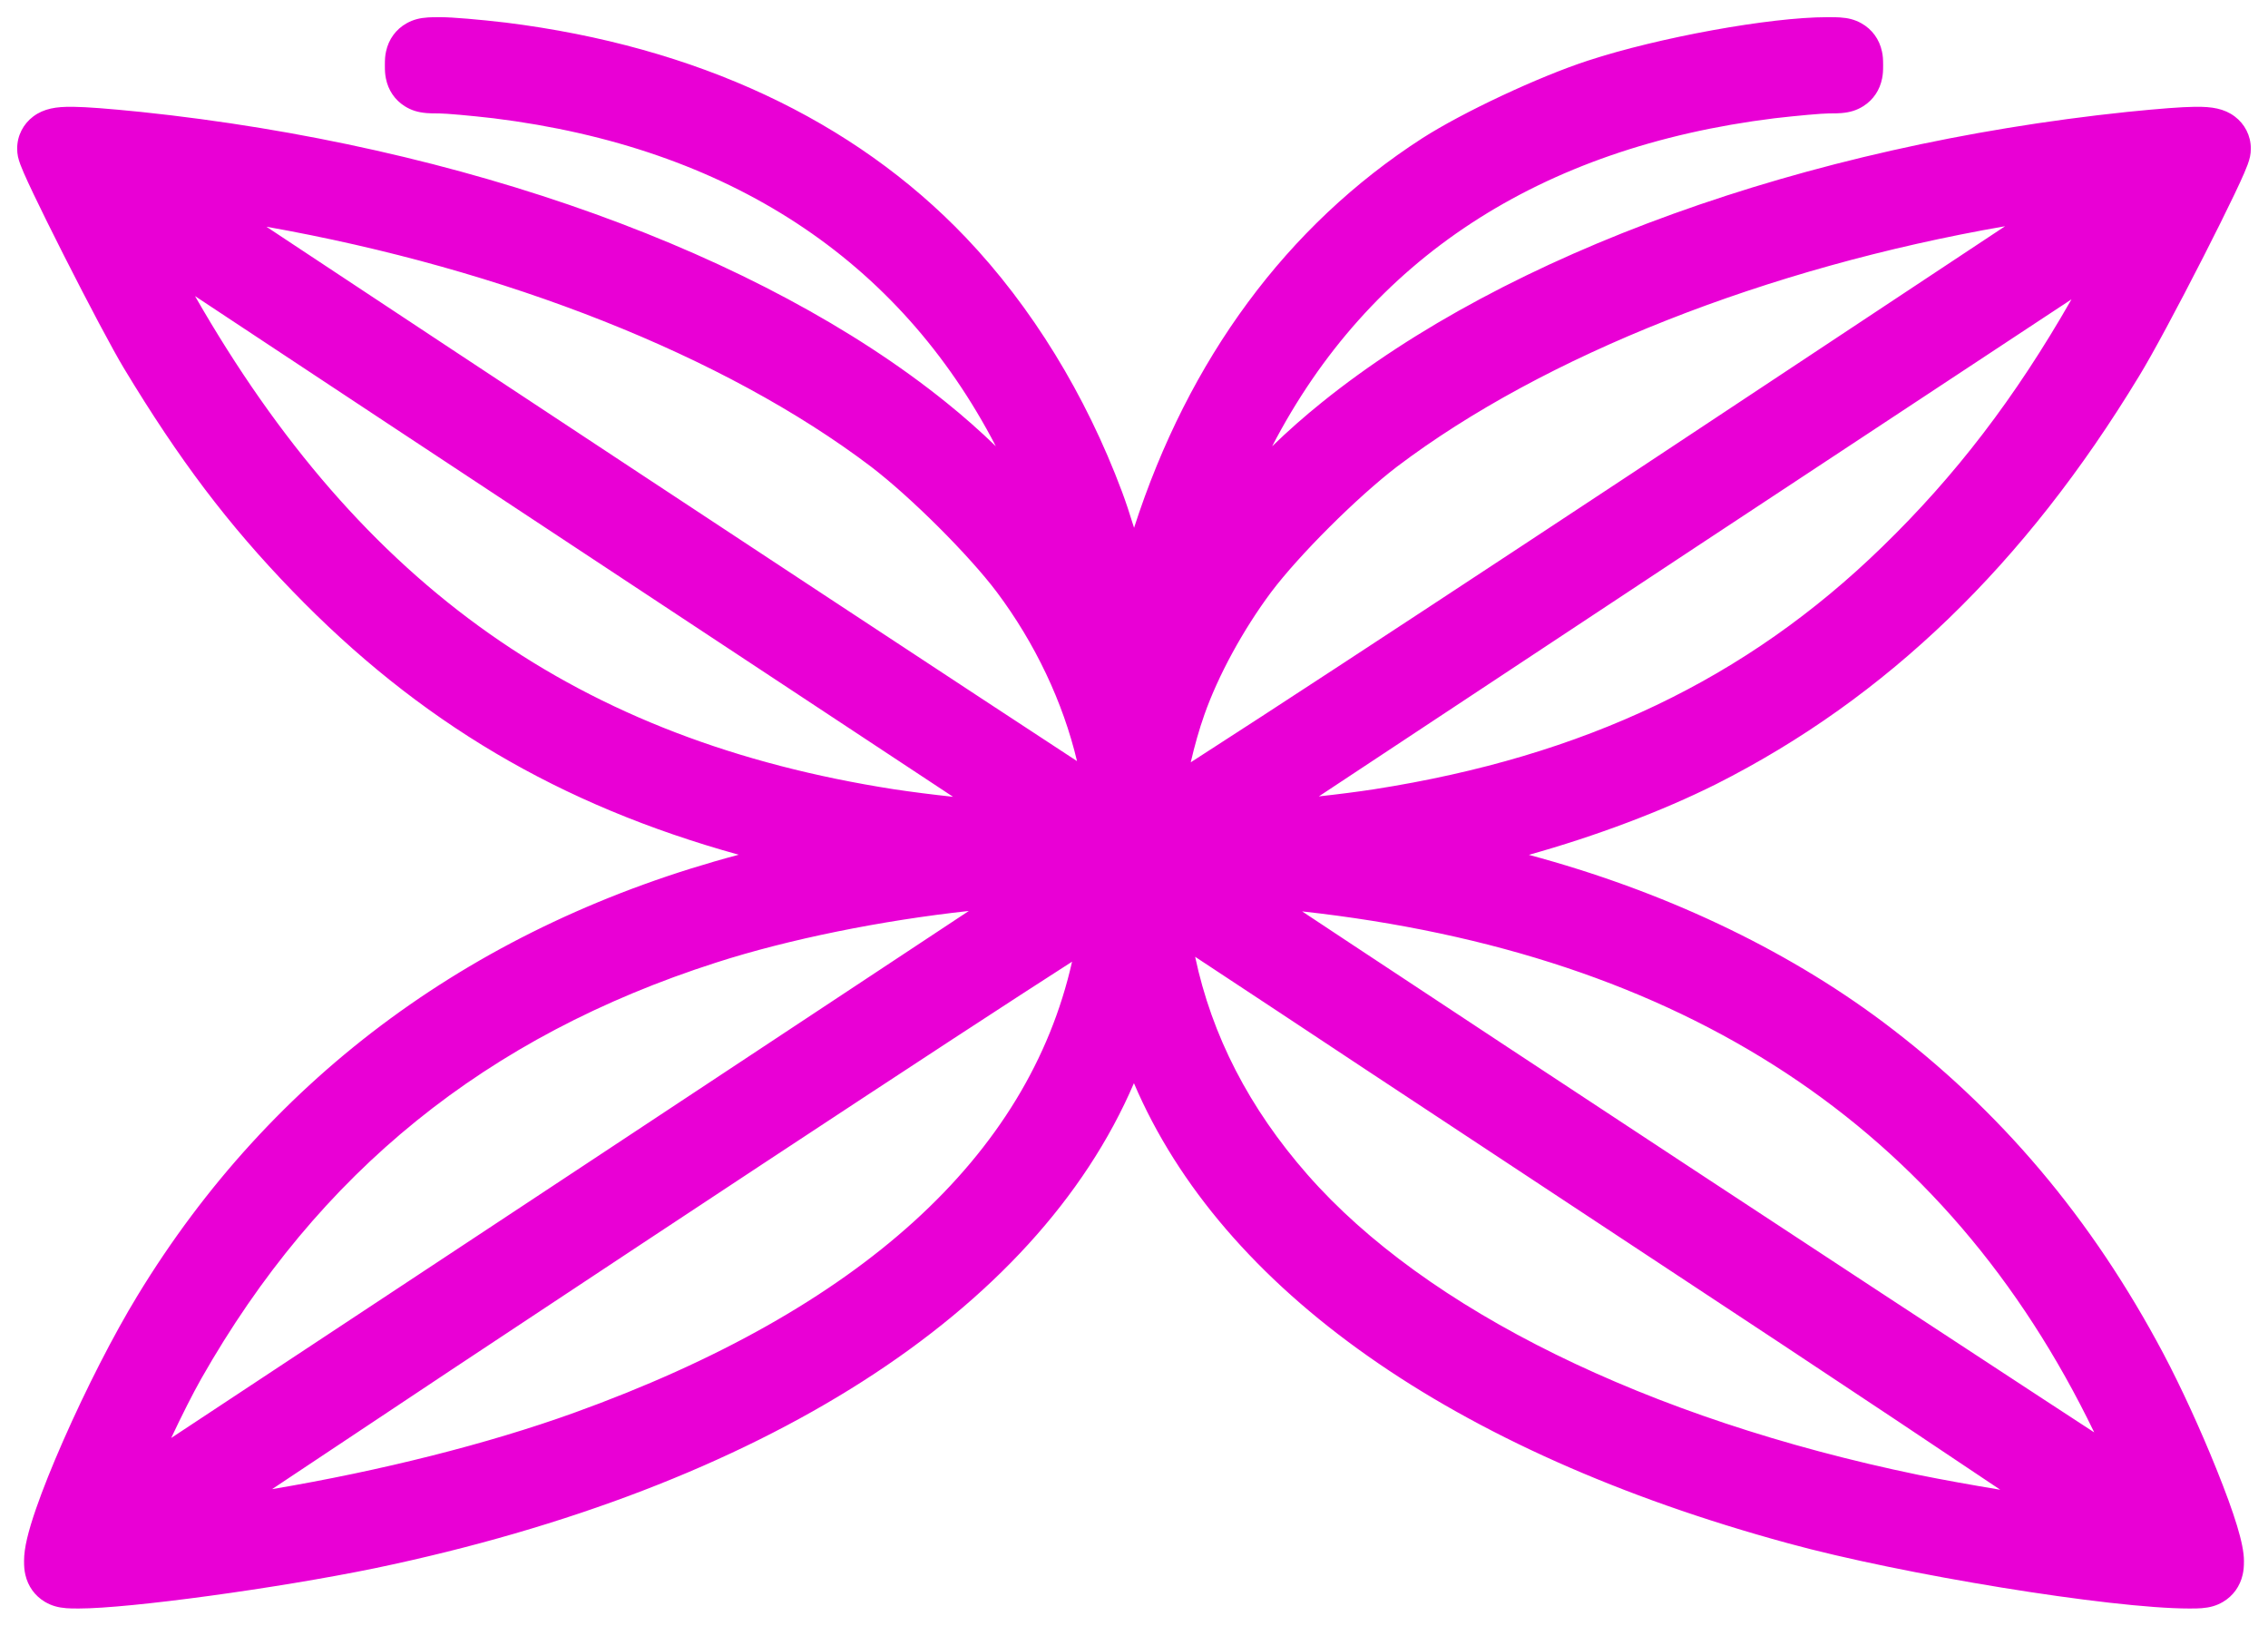
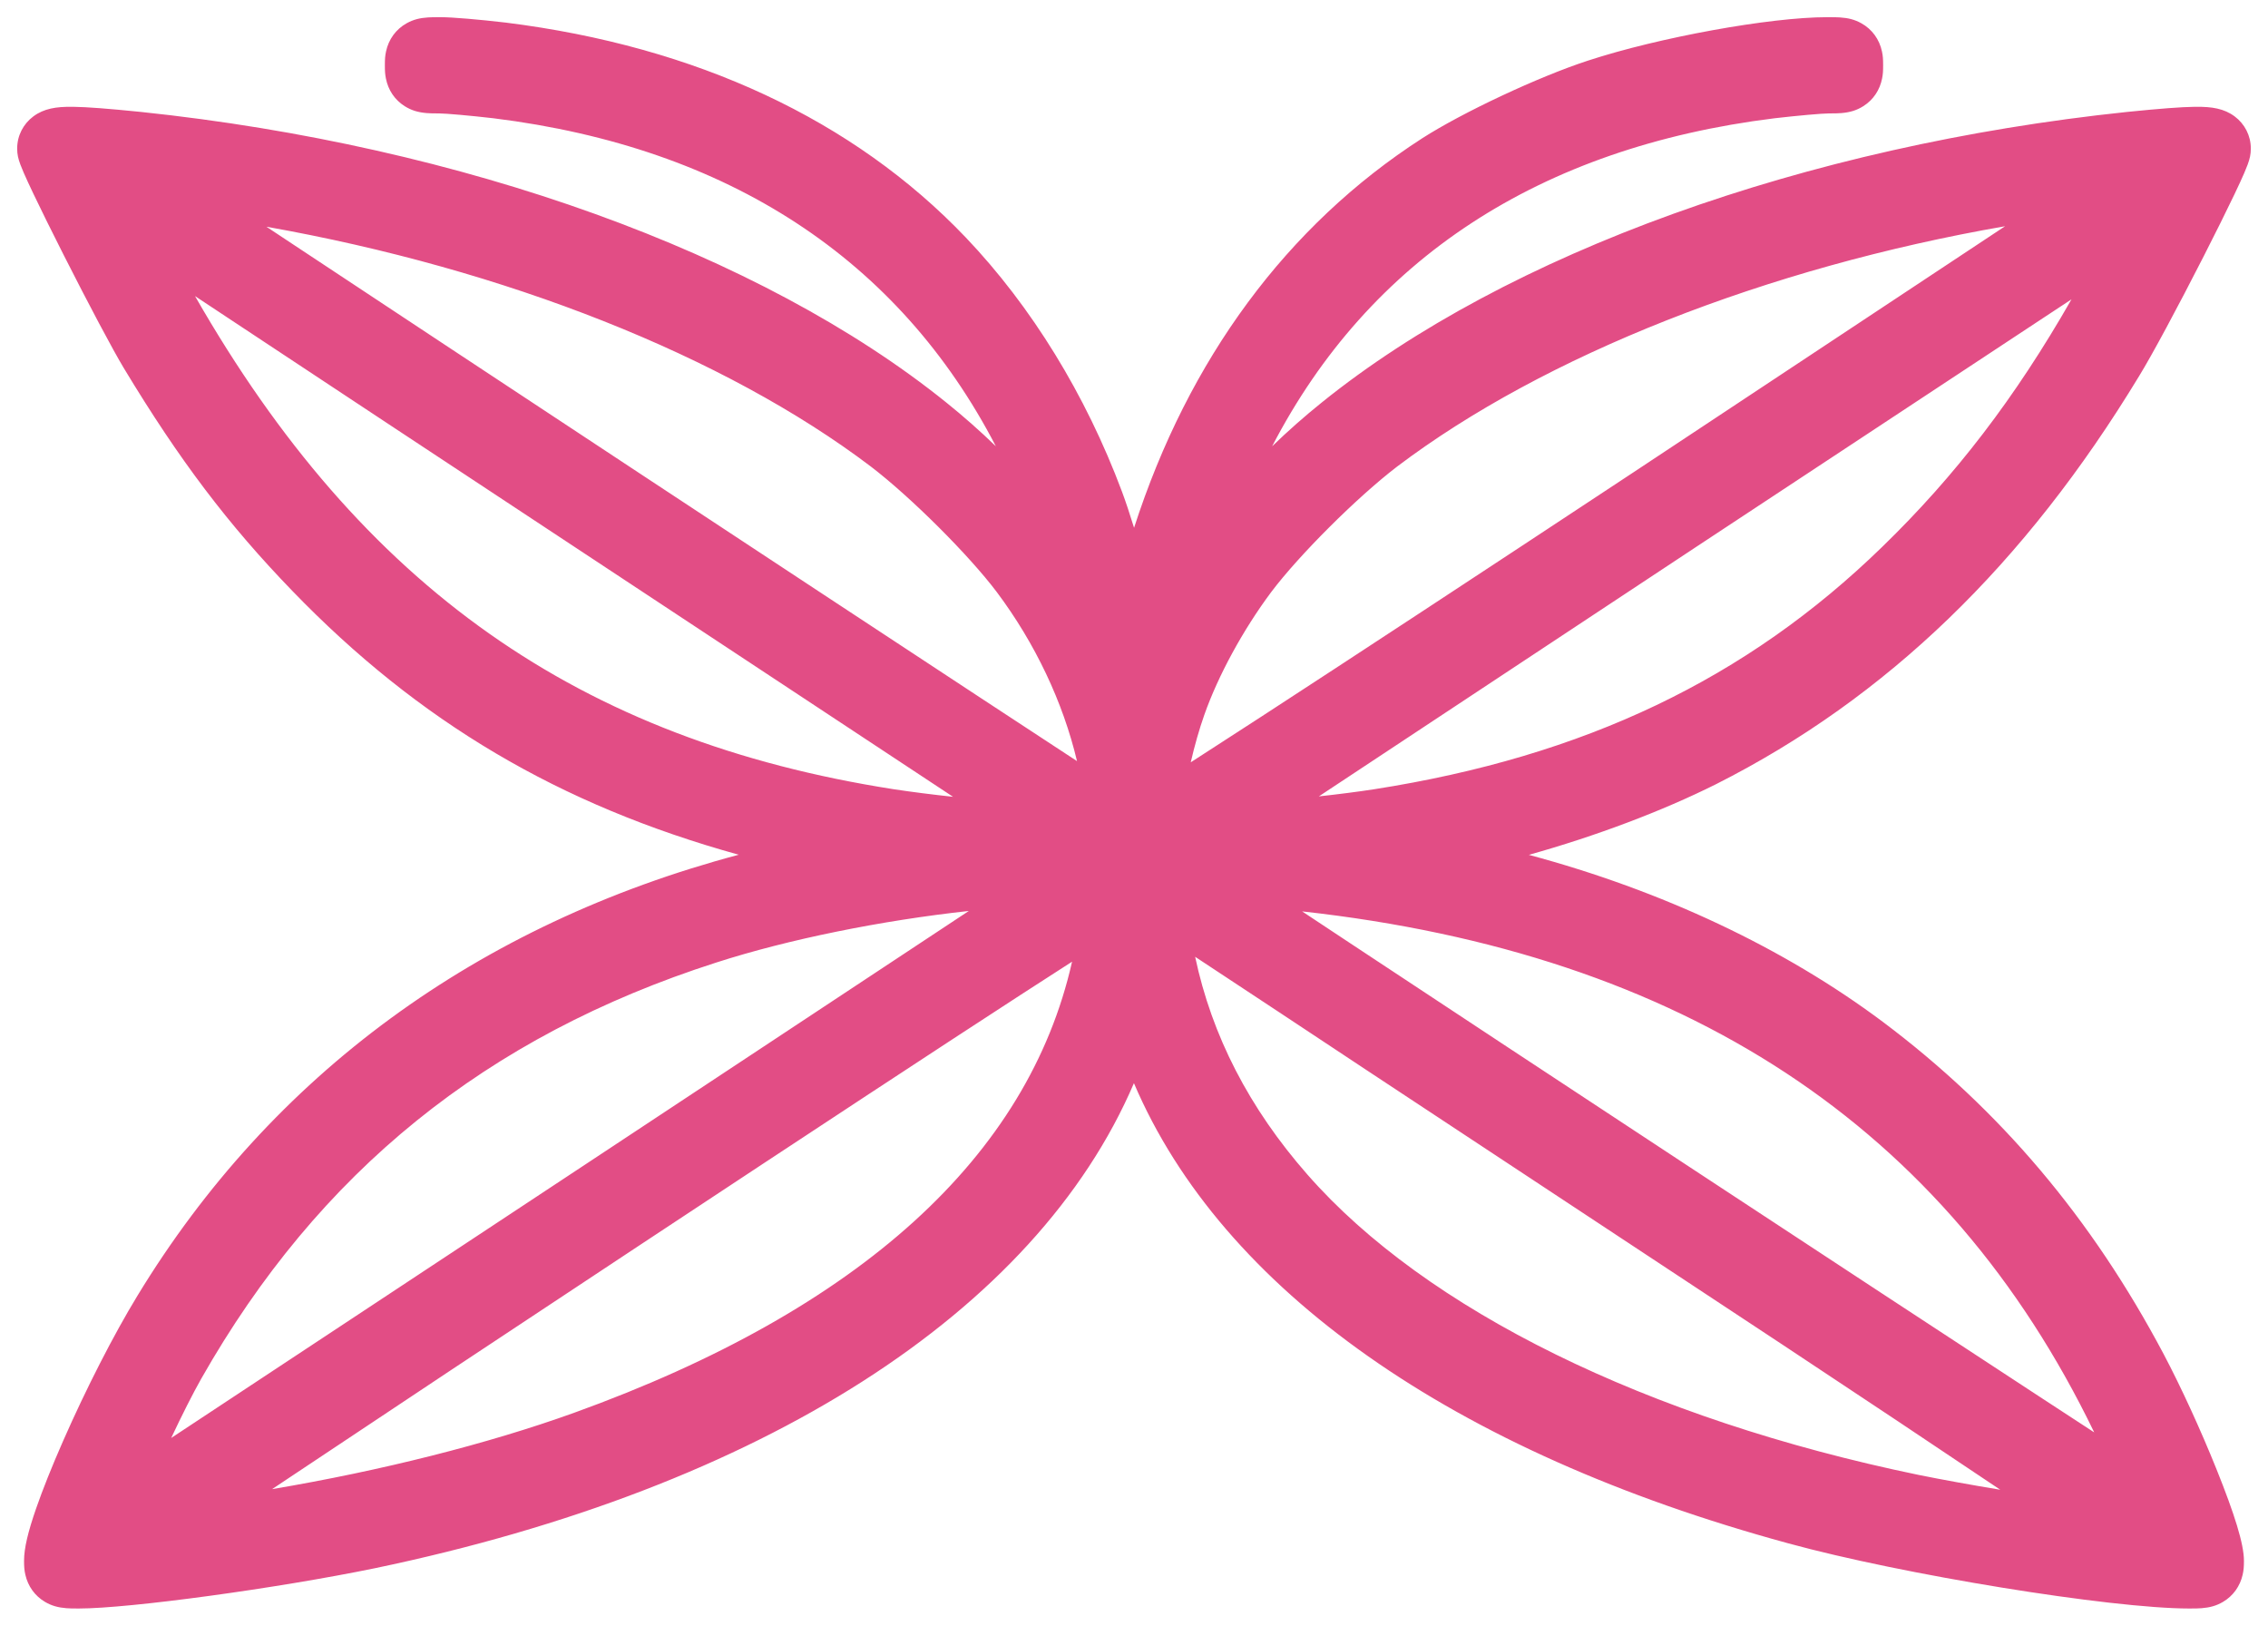
- <svg xmlns="http://www.w3.org/2000/svg" viewBox="-16.000 -16.000 660.000 473.000" fill="#e900d5">
+ <svg xmlns="http://www.w3.org/2000/svg" viewBox="-16.000 -16.000 660.000 473.000" fill="#e24d85">
  <path transform="translate(0 441) scale(.1 -.1)" d="M6247.056 -109.072 L6247.056 -109.072 C6270.586 -107.233 6289.745 -102.079 6308.897 -90.813 C6338.740 -73.258 6358.591 -45.074 6366.185 -11.866 C6369.203 1.331 6370.000 11.544 6370.000 29.000 C6370.000 77.403 6342.719 164.520 6290.182 295.166 C6243.899 410.259 6186.995 534.334 6136.186 630.526 C5926.593 1025.847 5659.956 1341.283 5318.929 1597.053 L5318.843 1597.117 C5030.595 1812.503 4676.130 1979.038 4289.020 2082.803 C4484.390 2137.475 4677.072 2210.052 4834.194 2288.613 L4834.320 2288.676 L4834.507 2288.770 L4834.605 2288.820 C5330.251 2539.241 5732.206 2927.329 6064.581 3475.202 L6064.586 3475.199 L6064.629 3475.268 L6064.625 3475.270 C6064.657 3475.309 6064.686 3475.356 6064.715 3475.403 C6064.793 3475.528 6064.875 3475.662 6064.963 3475.807 L6064.964 3475.809 C6064.964 3475.810 6064.964 3475.810 6064.964 3475.810 C6065.064 3475.974 6065.171 3476.153 6065.288 3476.350 C6102.741 3537.474 6175.711 3673.082 6252.745 3824.156 C6287.676 3892.658 6319.116 3955.964 6341.958 4003.817 C6354.282 4029.637 6363.971 4050.670 6370.886 4066.662 C6374.984 4076.138 6378.196 4084.038 6380.685 4090.837 C6387.229 4108.716 6390.000 4120.968 6390.000 4138.000 C6390.000 4175.271 6372.369 4209.314 6343.017 4231.277 C6327.723 4242.721 6311.067 4249.866 6292.145 4254.126 C6273.994 4258.213 6253.724 4259.605 6226.644 4259.240 C6186.975 4258.706 6127.872 4254.190 6030.994 4244.448 L6030.855 4244.434 L6030.646 4244.412 L6030.534 4244.401 C5093.879 4146.236 4225.442 3833.736 3686.079 3398.731 C3636.520 3358.890 3588.215 3316.302 3541.993 3271.537 C3824.319 3815.842 4319.939 4141.033 5003.328 4225.807 C5071.491 4233.699 5142.949 4240.000 5162.000 4240.000 C5180.276 4240.000 5188.788 4240.200 5198.273 4240.974 C5222.752 4242.971 5242.712 4248.688 5262.436 4261.166 C5291.735 4279.703 5310.385 4308.317 5317.004 4341.661 C5319.440 4353.933 5320.000 4362.606 5320.000 4380.000 C5320.000 4398.429 5319.373 4407.434 5316.578 4420.447 C5309.086 4455.321 5288.152 4484.779 5256.421 4502.407 C5237.031 4513.179 5218.147 4517.794 5194.167 4519.312 C5184.997 4519.892 5178.324 4520.000 5157.000 4520.000 C4990.518 4520.000 4666.977 4461.054 4461.793 4393.859 C4461.345 4393.723 4461.123 4393.655 4460.910 4393.585 C4460.800 4393.550 4460.704 4393.519 4460.554 4393.468 C4460.516 4393.455 4460.477 4393.442 4460.434 4393.428 C4460.426 4393.425 4460.418 4393.422 4460.411 4393.419 C4460.298 4393.380 4460.157 4393.331 4459.972 4393.266 C4316.926 4346.522 4095.960 4242.952 3978.483 4167.508 L3978.392 4167.449 C3585.179 3913.918 3298.529 3525.123 3140.188 3034.369 C3127.528 3075.437 3115.422 3111.820 3105.028 3139.540 C2999.483 3421.688 2842.098 3677.847 2650.603 3878.917 C2323.823 4221.560 1865.779 4435.009 1312.656 4504.149 C1312.386 4504.183 1312.118 4504.215 1311.853 4504.247 C1235.207 4513.264 1155.906 4520.000 1123.000 4520.000 C1101.676 4520.000 1095.003 4519.892 1085.833 4519.312 C1061.853 4517.794 1042.969 4513.179 1023.579 4502.407 C991.848 4484.779 970.914 4455.321 963.422 4420.446 C960.627 4407.434 960.000 4398.429 960.000 4380.000 C960.000 4362.606 960.560 4353.933 962.996 4341.661 C969.615 4308.317 988.265 4279.703 1017.564 4261.166 C1037.288 4248.688 1057.248 4242.971 1081.727 4240.974 C1091.212 4240.200 1099.724 4240.000 1118.000 4240.000 C1137.051 4240.000 1208.509 4233.699 1276.672 4225.807 C1960.058 4141.038 2455.687 3815.844 2738.003 3271.566 C2691.775 3316.317 2643.518 3358.859 2594.056 3398.623 C2054.566 3833.729 1186.135 4146.235 249.466 4244.401 L249.354 4244.412 L249.145 4244.434 L249.006 4244.448 C152.128 4254.190 93.025 4258.706 53.356 4259.240 C26.276 4259.605 6.006 4258.213 -12.145 4254.126 C-31.067 4249.866 -47.723 4242.721 -63.017 4231.277 C-92.369 4209.314 -110.000 4175.271 -110.000 4138.000 C-110.000 4120.742 -107.248 4108.773 -100.517 4090.683 C-98.084 4084.145 -94.945 4076.505 -90.936 4067.293 C-84.174 4051.755 -74.694 4031.212 -62.615 4005.884 C-40.429 3959.362 -9.855 3897.524 24.236 3830.188 C98.499 3683.509 168.406 3551.866 200.836 3498.139 C361.840 3231.508 503.809 3043.853 690.898 2850.562 C1058.521 2470.126 1467.522 2227.883 1989.677 2083.138 C1230.328 1881.076 630.920 1442.938 240.109 800.310 C170.909 686.940 90.376 529.341 23.423 377.012 C-8.642 304.058 -35.510 236.921 -54.681 181.702 C-78.325 113.599 -90.000 65.709 -90.000 29.000 C-90.000 11.544 -89.203 1.331 -86.185 -11.866 C-78.591 -45.074 -58.740 -73.258 -28.898 -90.813 C-9.745 -102.079 9.414 -107.233 32.944 -109.072 C42.345 -109.807 50.895 -110.000 69.000 -110.000 C216.868 -110.000 648.132 -51.015 931.269 7.278 L931.484 7.322 C2056.530 242.242 2853.900 751.617 3139.808 1418.503 C3396.452 817.416 4068.007 345.670 5042.069 80.156 L5042.068 80.155 C5042.442 80.047 5042.536 80.019 5042.946 79.907 L5042.958 79.903 L5042.991 79.895 L5042.991 79.894 L5042.961 79.903 L5042.958 79.903 C5042.949 79.906 5042.941 79.908 5042.932 79.911 L5042.961 79.903 L5042.969 79.900 C5042.965 79.901 5042.964 79.901 5042.963 79.902 L5042.963 79.902 C5042.963 79.902 5042.962 79.902 5042.962 79.902 C5042.962 79.902 5042.962 79.902 5042.962 79.902 C5042.962 79.902 5042.962 79.902 5042.962 79.902 L5042.963 79.902 C5042.963 79.902 5042.963 79.902 5042.963 79.902 C5043.079 79.870 5043.126 79.857 5043.333 79.802 C5043.381 79.789 5043.432 79.775 5043.487 79.760 C5043.494 79.758 5043.502 79.756 5043.509 79.756 C5374.397 -11.054 5981.738 -110.000 6211.000 -110.000 C6229.105 -110.000 6237.655 -109.807 6247.056 -109.072 Z M3344.760 2490.477 C3384.803 2604.237 3457.293 2737.404 3539.063 2847.077 C3620.216 2954.913 3789.501 3123.680 3905.583 3212.435 C4333.623 3536.061 4981.209 3791.235 5674.888 3911.772 C5368.450 3708.779 4949.675 3431.517 4587.402 3191.803 C4142.354 2898.033 3771.720 2654.740 3512.539 2486.220 C3431.271 2433.381 3361.805 2388.441 3305.123 2352.041 C3316.133 2400.073 3329.921 2448.480 3344.760 2490.477 Z M2695.622 2538.176 C2432.644 2710.900 2074.647 2946.605 1696.935 3195.703 C1320.370 3444.046 961.582 3681.055 697.308 3856.044 C668.704 3874.984 641.320 3893.123 615.396 3910.303 C1310.164 3787.129 1949.775 3534.179 2374.375 3212.468 C2490.489 3123.697 2659.861 2954.839 2741.002 2846.993 C2852.481 2698.058 2933.281 2527.499 2974.164 2355.543 C2901.960 2402.758 2808.305 2464.166 2695.622 2538.176 Z M2440.813 2273.709 C1527.095 2416.317 893.182 2860.487 407.535 3708.513 C437.025 3688.983 468.103 3668.407 500.412 3647.023 C799.571 3449.014 1160.485 3210.593 1514.418 2977.186 L2613.411 2251.697 C2553.467 2258.135 2493.717 2265.689 2440.813 2273.709 Z M4779.628 2981.216 C5155.422 3229.364 5518.668 3468.944 5793.622 3650.005 C5819.497 3667.044 5844.376 3683.424 5868.102 3699.041 C5704.089 3411.942 5529.970 3185.264 5317.278 2978.827 C4922.580 2594.667 4450.831 2369.385 3839.109 2273.697 C3790.361 2266.222 3734.597 2259.071 3677.924 2252.893 Z M6064.982 3475.843 C6064.993 3475.860 6065.004 3475.876 6065.014 3475.893 L6064.975 3475.830 Z M425.670 558.711 C767.384 1160.300 1255.560 1554.908 1923.770 1769.312 C2134.603 1837.323 2406.549 1892.010 2659.346 1919.542 C2187.689 1607.538 942.316 784.874 338.218 386.209 C369.774 453.290 400.882 514.869 425.670 558.711 Z M5773.387 507.518 C5510.552 679.383 5151.883 914.721 4773.195 1163.780 C4395.096 1412.450 4034.716 1650.019 3768.871 1825.856 C3718.480 1859.187 3671.810 1890.083 3629.247 1918.294 C4740.968 1795.146 5503.671 1293.029 5934.290 402.430 C5886.375 433.677 5832.527 468.848 5773.387 507.518 Z M5423.068 278.765 C4632.449 442.169 3989.198 759.498 3644.662 1152.574 C3475.441 1345.319 3366.496 1556.641 3317.934 1786.203 L3560.287 1626.273 C3659.048 1560.702 3695.541 1536.533 3819.455 1454.701 C3943.494 1372.786 4082.408 1281.116 4697.834 875.038 C4698.243 874.769 4698.243 874.769 4698.491 874.605 C4698.738 874.442 4698.738 874.442 4699.145 874.173 C4829.335 788.270 4932.113 720.441 5026.340 658.238 C5255.746 506.527 5479.083 357.744 5660.885 235.567 C5575.200 249.740 5492.069 264.804 5423.068 278.765 Z M673.307 265.001 L673.307 265.001 C957.605 454.714 1325.284 698.651 1698.645 945.227 C2215.187 1286.568 2577.389 1524.529 2811.853 1676.584 C2868.392 1713.251 2917.698 1745.048 2959.754 1771.960 C2832.163 1206.023 2344.079 760.251 1510.720 459.490 C1259.436 368.970 949.847 291.049 631.858 237.331 C645.344 246.338 659.184 255.577 673.307 265.001 Z" />
</svg>
